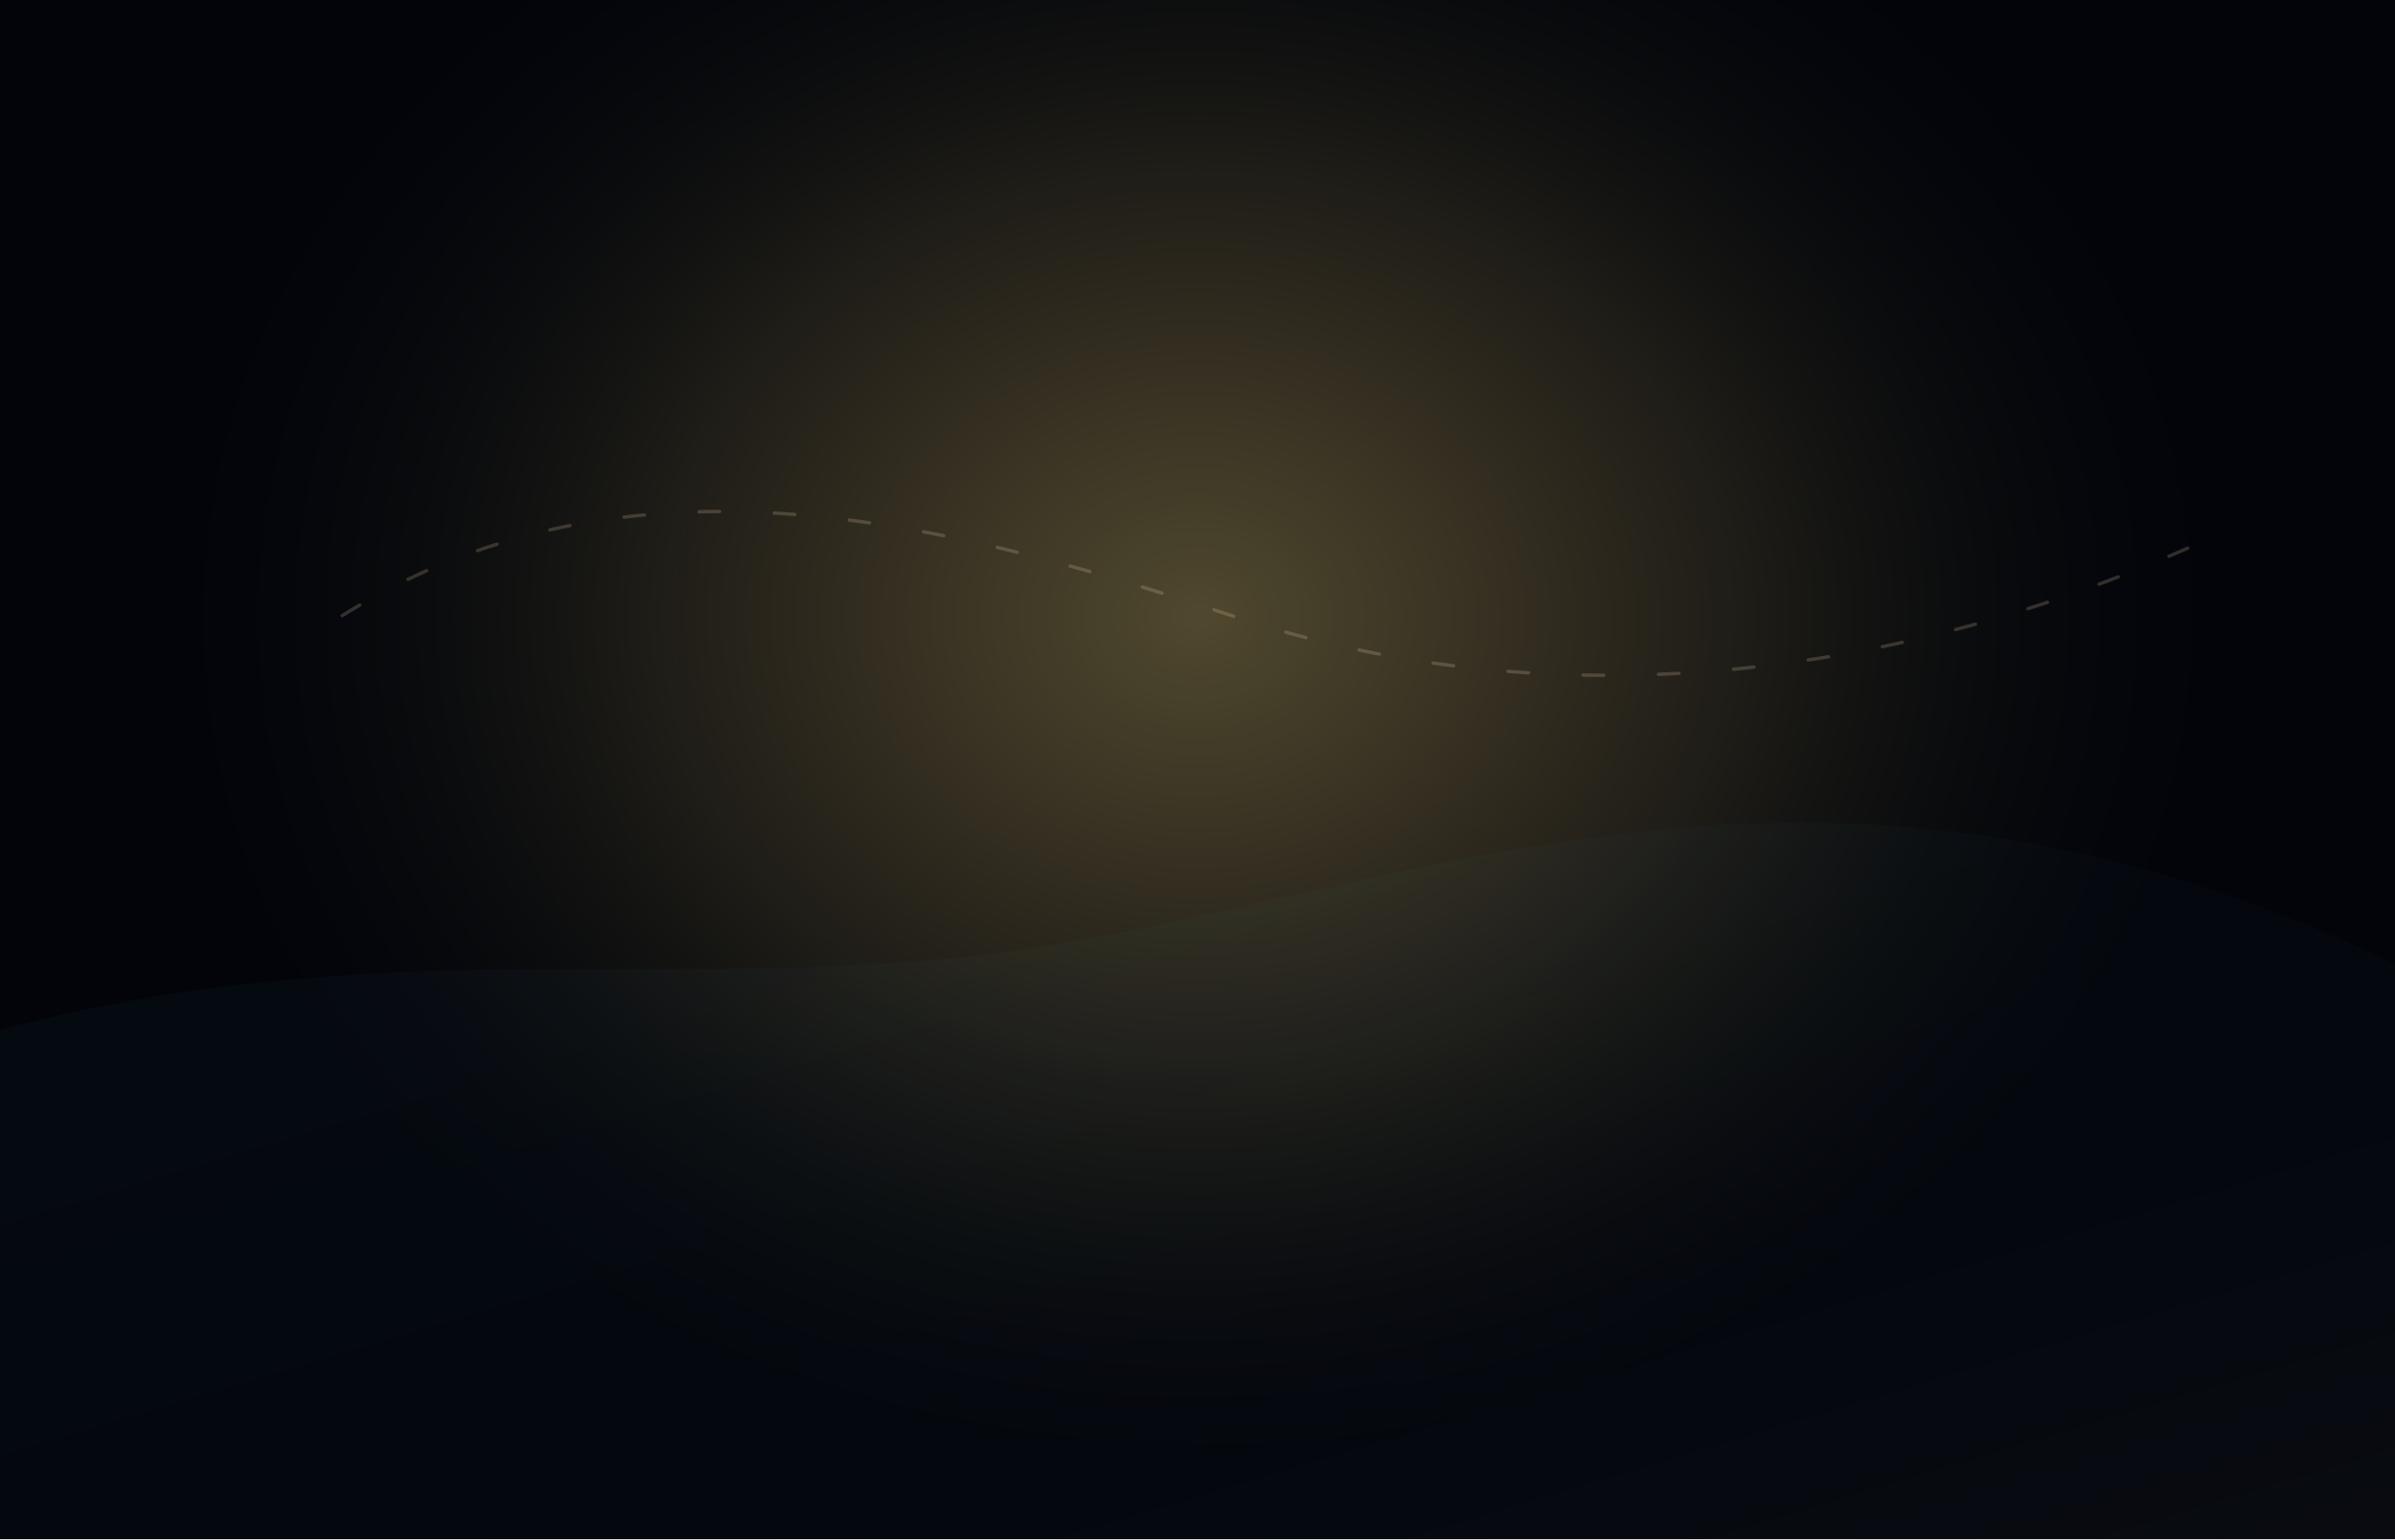
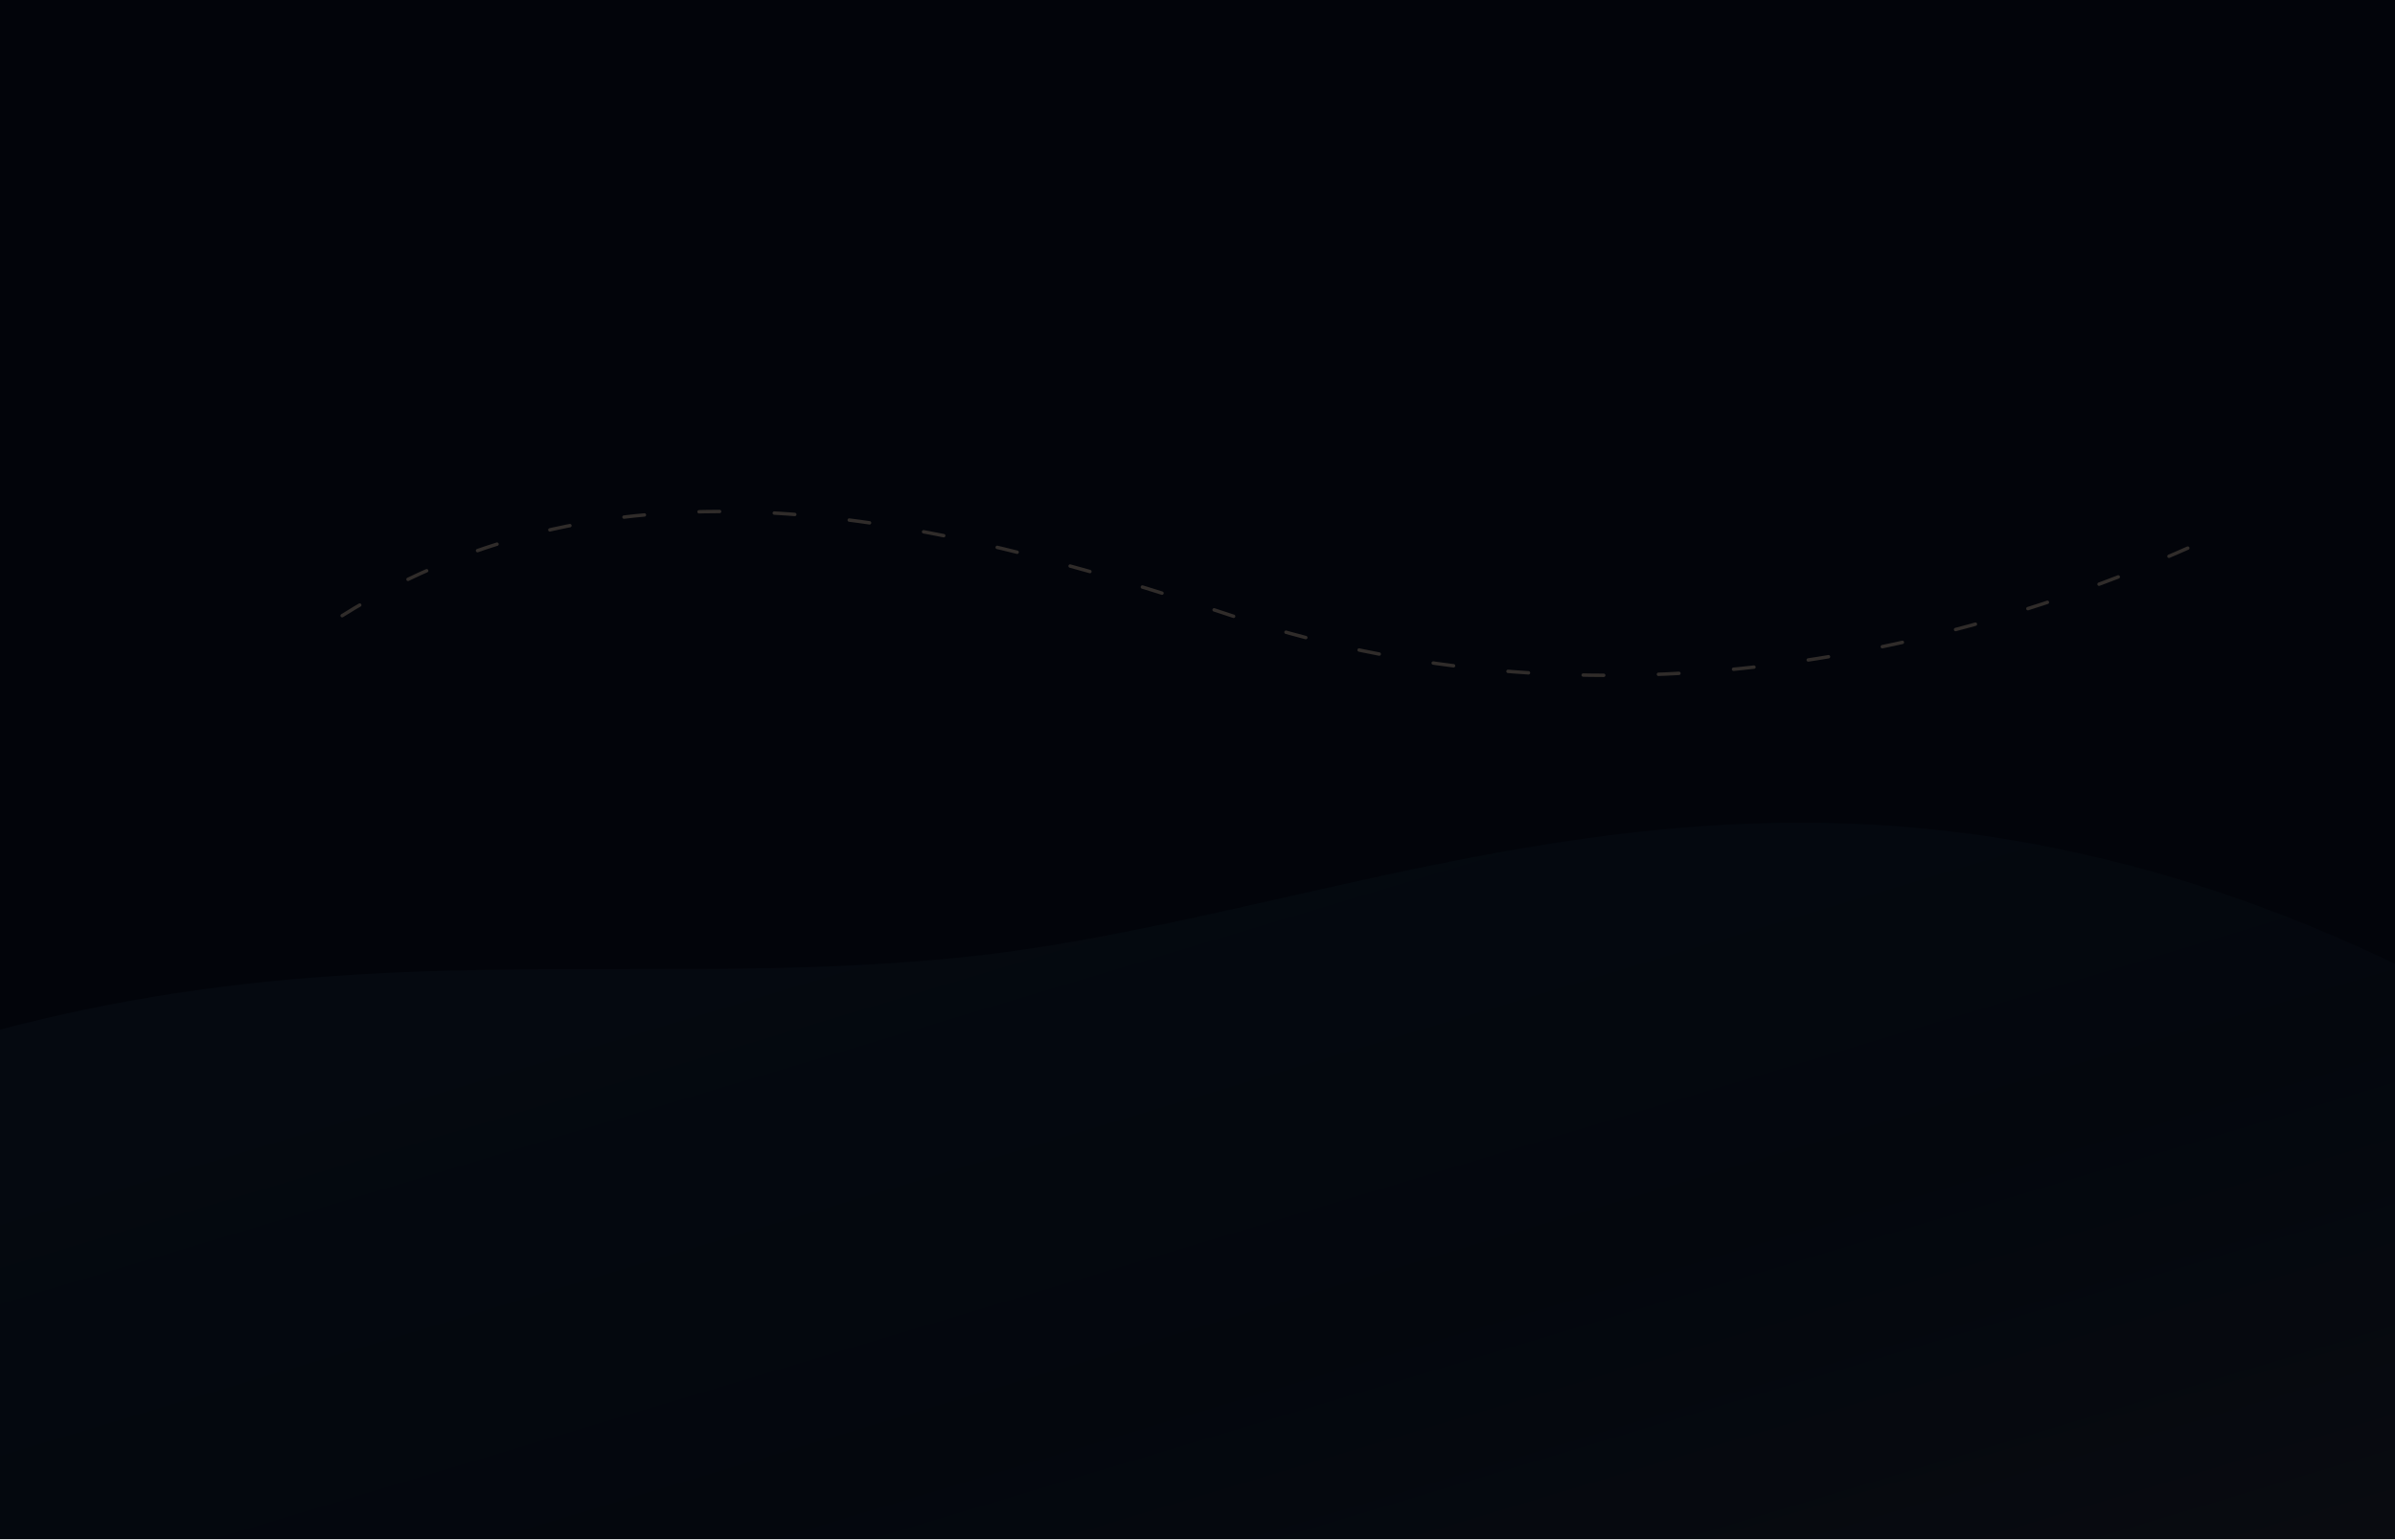
<svg xmlns="http://www.w3.org/2000/svg" width="1400" height="900" viewBox="0 0 1400 900" fill="none">
  <defs>
    <radialGradient id="contactCore" cx="0" cy="0" r="1" gradientUnits="userSpaceOnUse" gradientTransform="translate(700 360) rotate(90) scale(520 620)">
      <stop offset="0" stop-color="#F7D87B" stop-opacity="0.32" />
      <stop offset="0.5" stop-color="#F7D87B" stop-opacity="0.12" />
      <stop offset="1" stop-color="#020409" stop-opacity="0" />
    </radialGradient>
    <linearGradient id="contactSweep" x1="0" y1="0" x2="1" y2="1" gradientUnits="objectBoundingBox">
      <stop offset="0" stop-color="#74D0FF" stop-opacity="0.18" />
      <stop offset="0.6" stop-color="#7CEBFF" stop-opacity="0.08" />
      <stop offset="1" stop-color="#FFE7C0" stop-opacity="0.22" />
    </linearGradient>
  </defs>
  <rect width="1400" height="900" fill="#02040A" />
-   <rect width="1400" height="900" fill="url(#contactCore)" />
  <path d="M-60 620C180 540 360 580 560 560C760 540 960 440 1220 500C1380 536 1500 620 1500 620V940H-60V620Z" fill="url(#contactSweep)" fill-opacity="0.16" />
  <path d="M200 360C360 260 540 300 720 360C900 420 1100 400 1280 320" stroke="#FFE7C0" stroke-opacity="0.18" stroke-width="2" stroke-linecap="round" stroke-dasharray="12 32" />
</svg>
